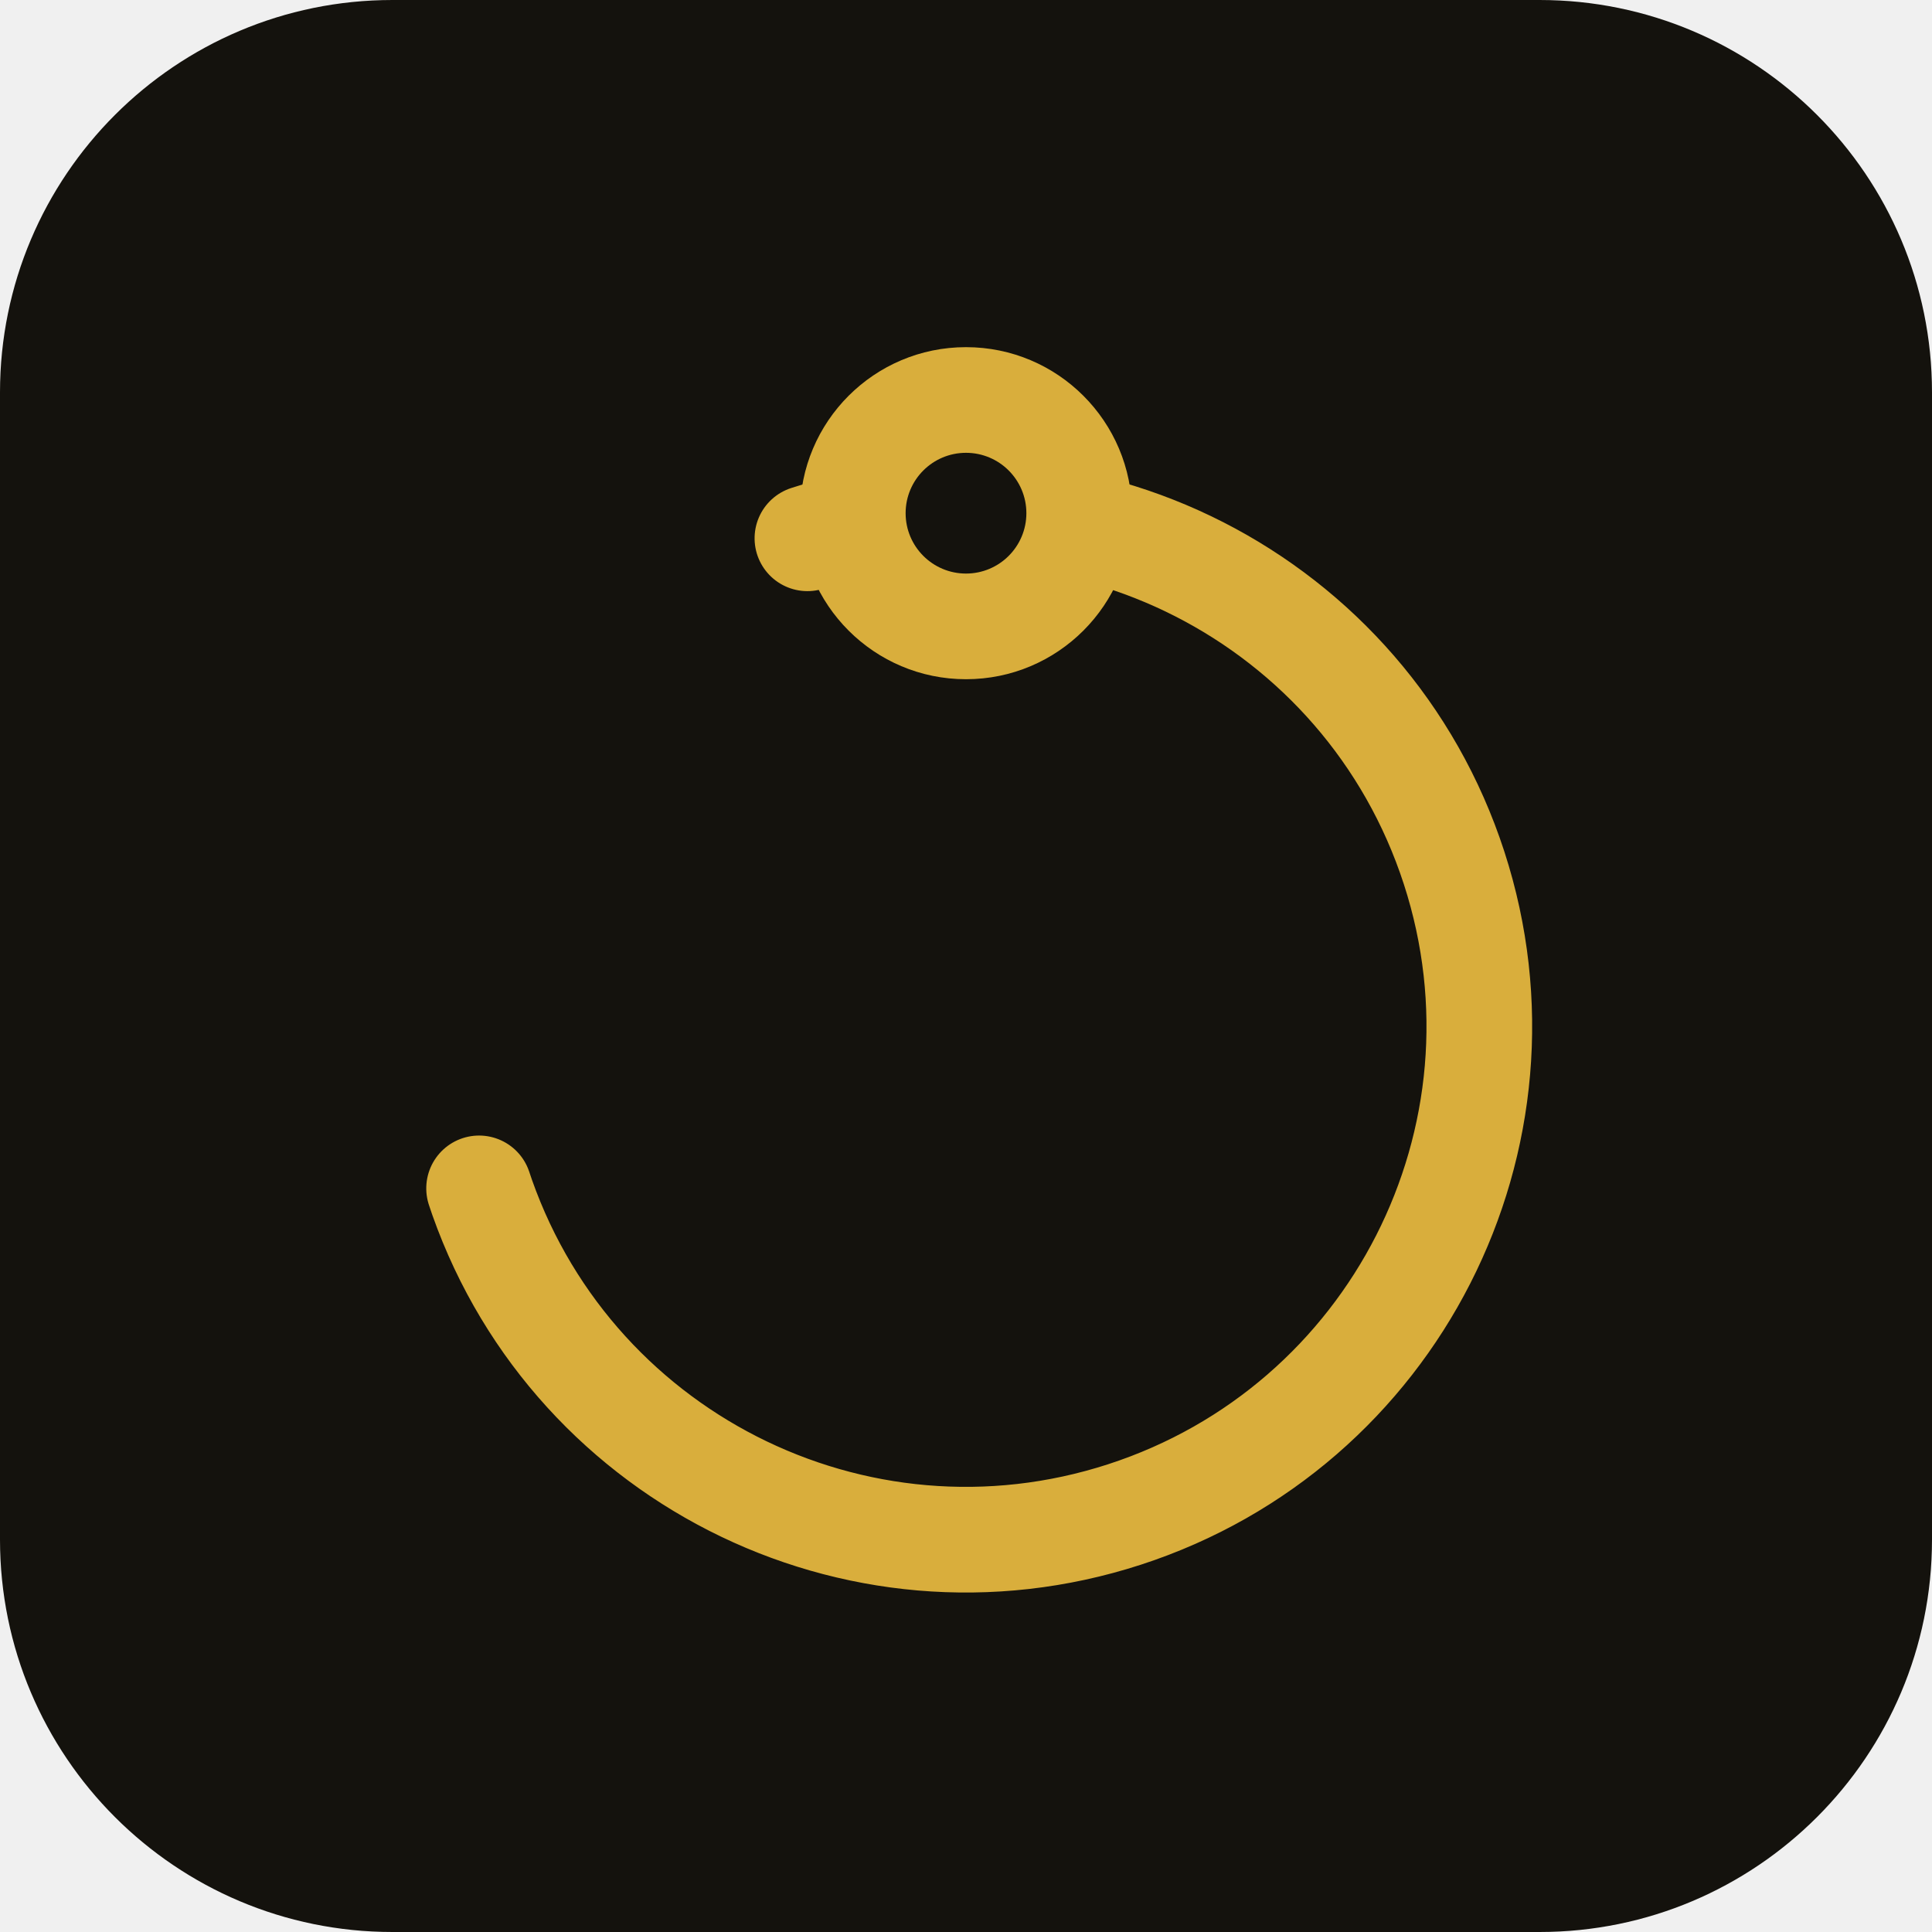
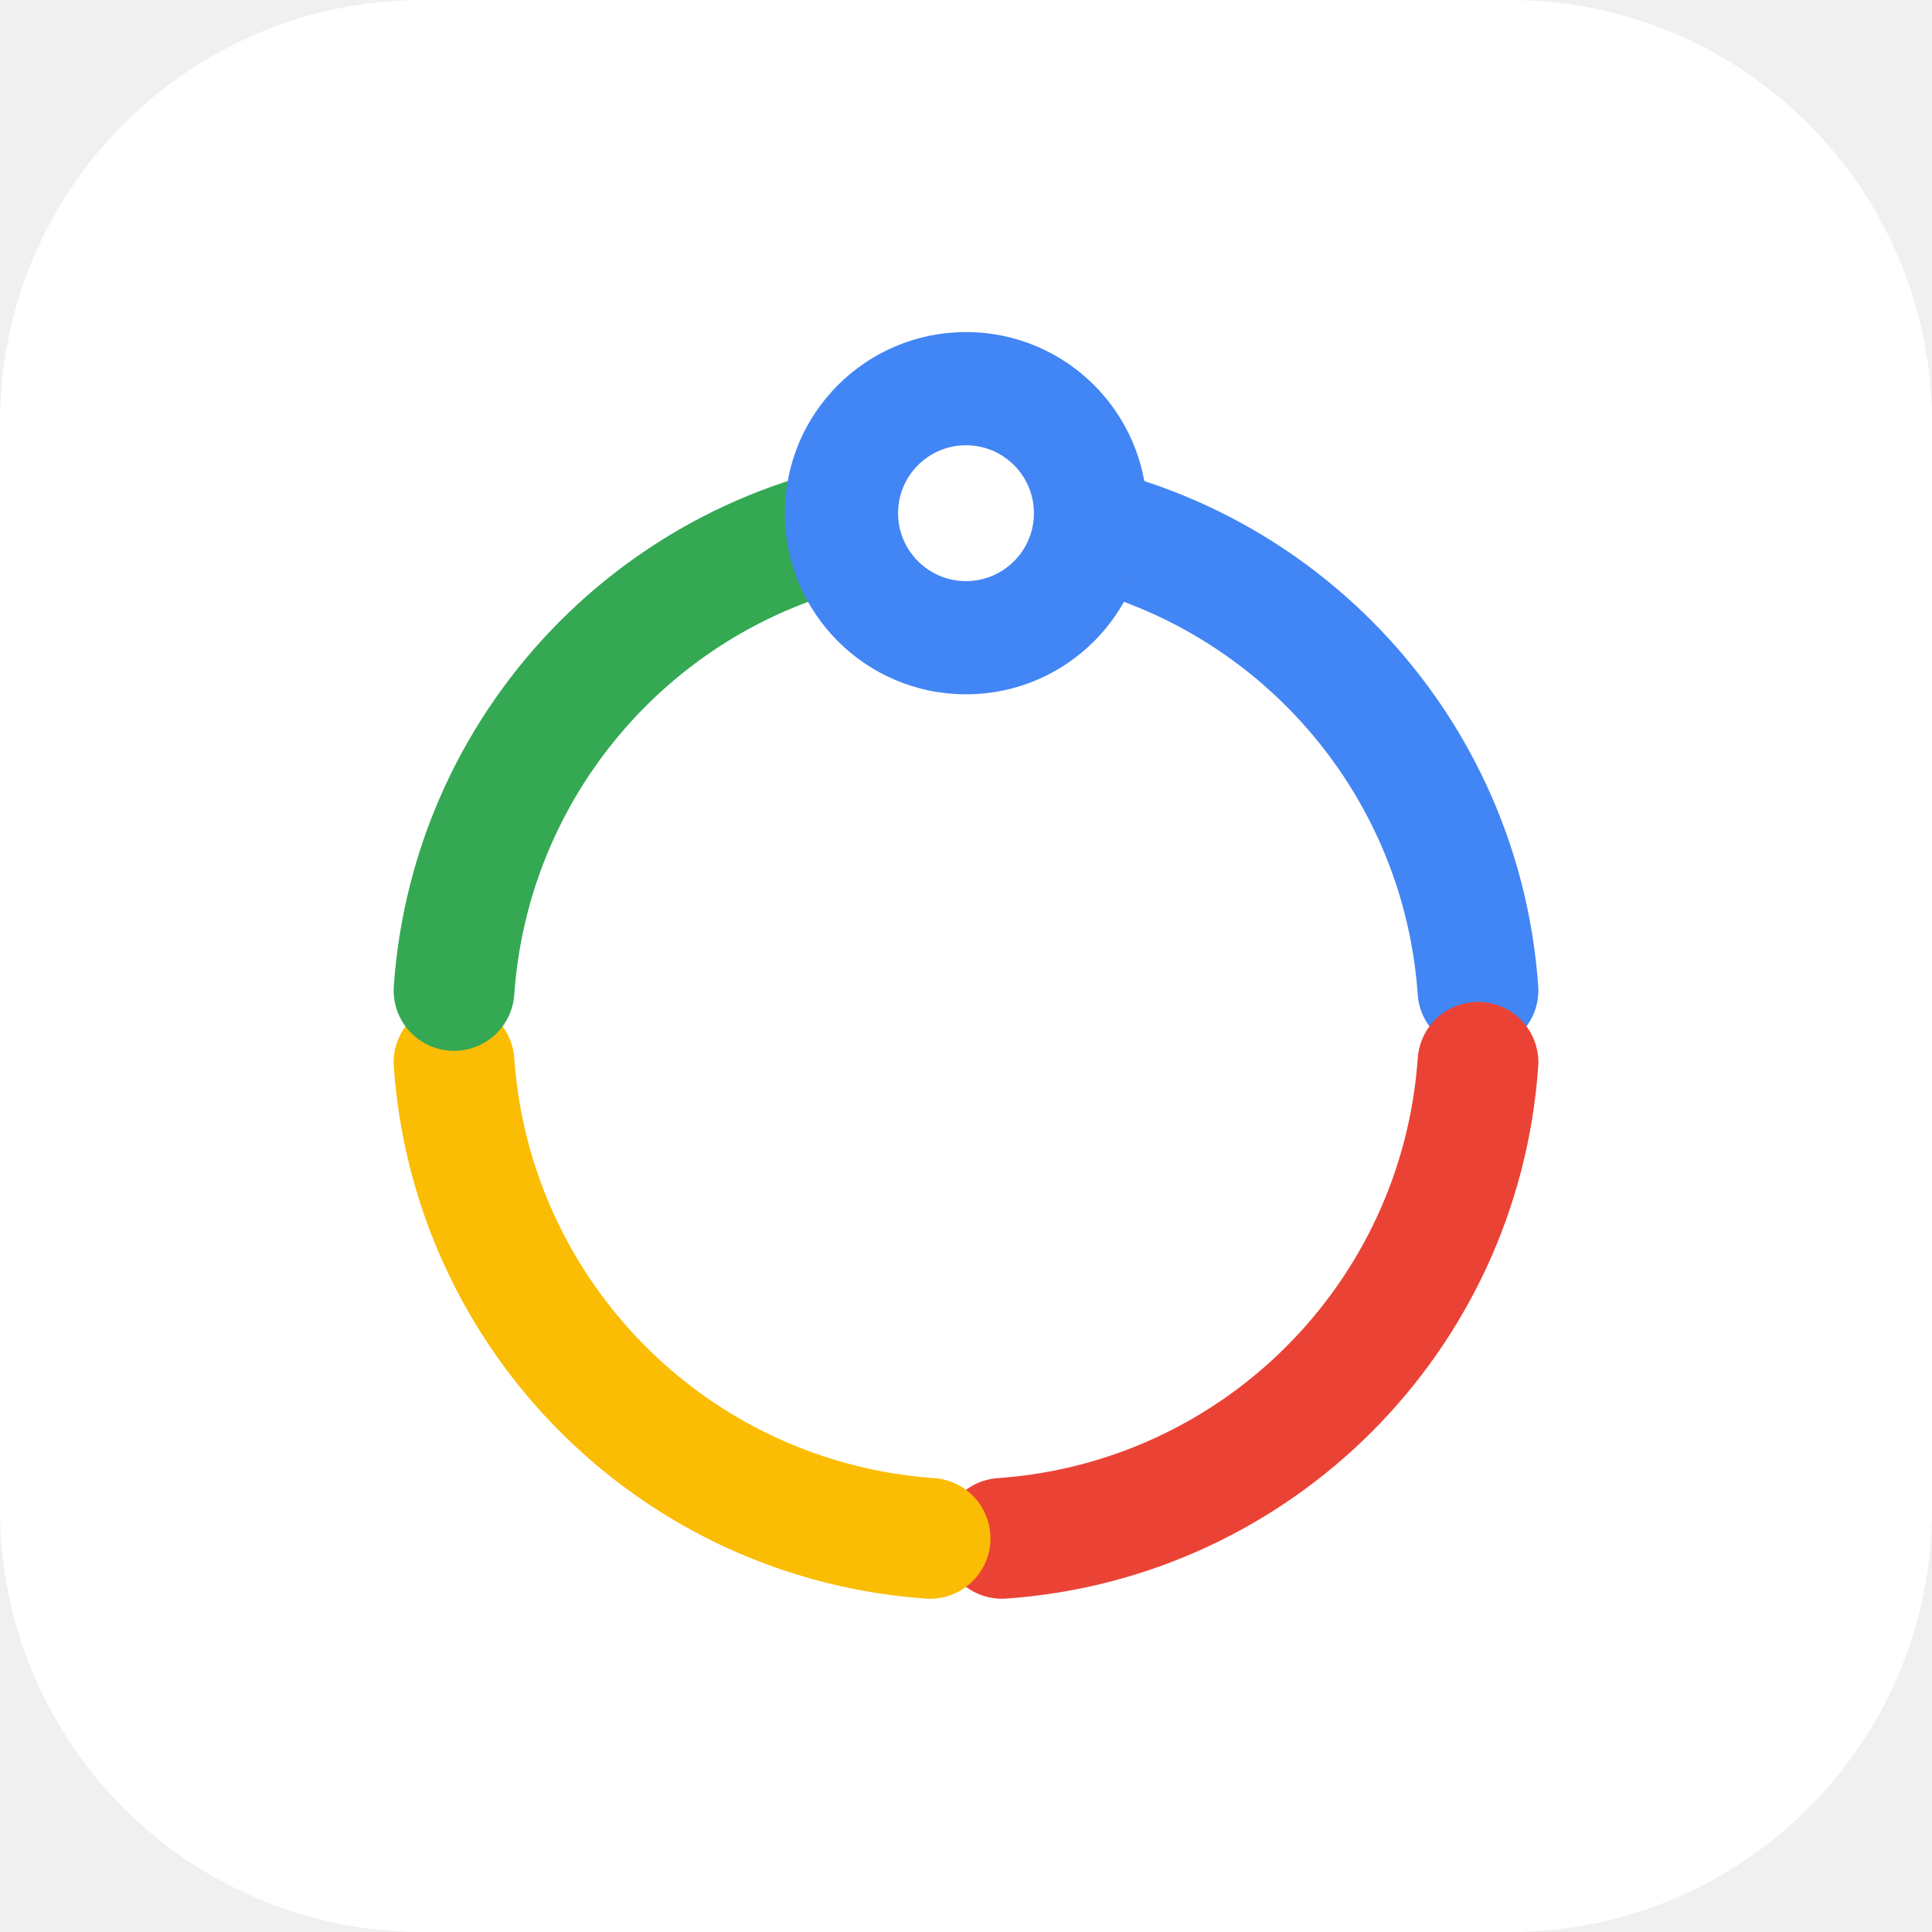
<svg xmlns="http://www.w3.org/2000/svg" viewBox="0 0 64 64" role="img" aria-label="Altstadt-Runde">
-   <rect width="64" height="64" rx="13" fill="#14120D" />
-   <circle cx="32" cy="34" r="17" fill="none" stroke="#D9AE3C" stroke-width="3.5" stroke-linecap="round" stroke-dasharray="80 27" transform="rotate(-108 32 34)" />
-   <circle cx="32" cy="17" r="5.5" fill="#D9AE3C" />
-   <circle cx="32" cy="17" r="2" fill="#14120D" />
+   <rect width="64" height="64" rx="14" fill="#FFFFFF" />
+   <g fill="none" stroke-width="4" stroke-linecap="round">
+     <path d="M33.19 17.04 A17 17 0 0 1 48.96 32.81" stroke="#4285F4" />
+     <path d="M48.96 35.19 A17 17 0 0 1 33.19 50.96" stroke="#EA4335" />
+     <path d="M30.81 50.96 A17 17 0 0 1 15.04 35.19" stroke="#FBBC04" />
+     <path d="M15.04 32.81 A17 17 0 0 1 30.81 17.04" stroke="#34A853" />
+   </g>
+   <circle cx="32" cy="17" r="6" fill="#4285F4" />
+   <circle cx="32" cy="17" r="2.25" fill="#FFFFFF" />
</svg>
